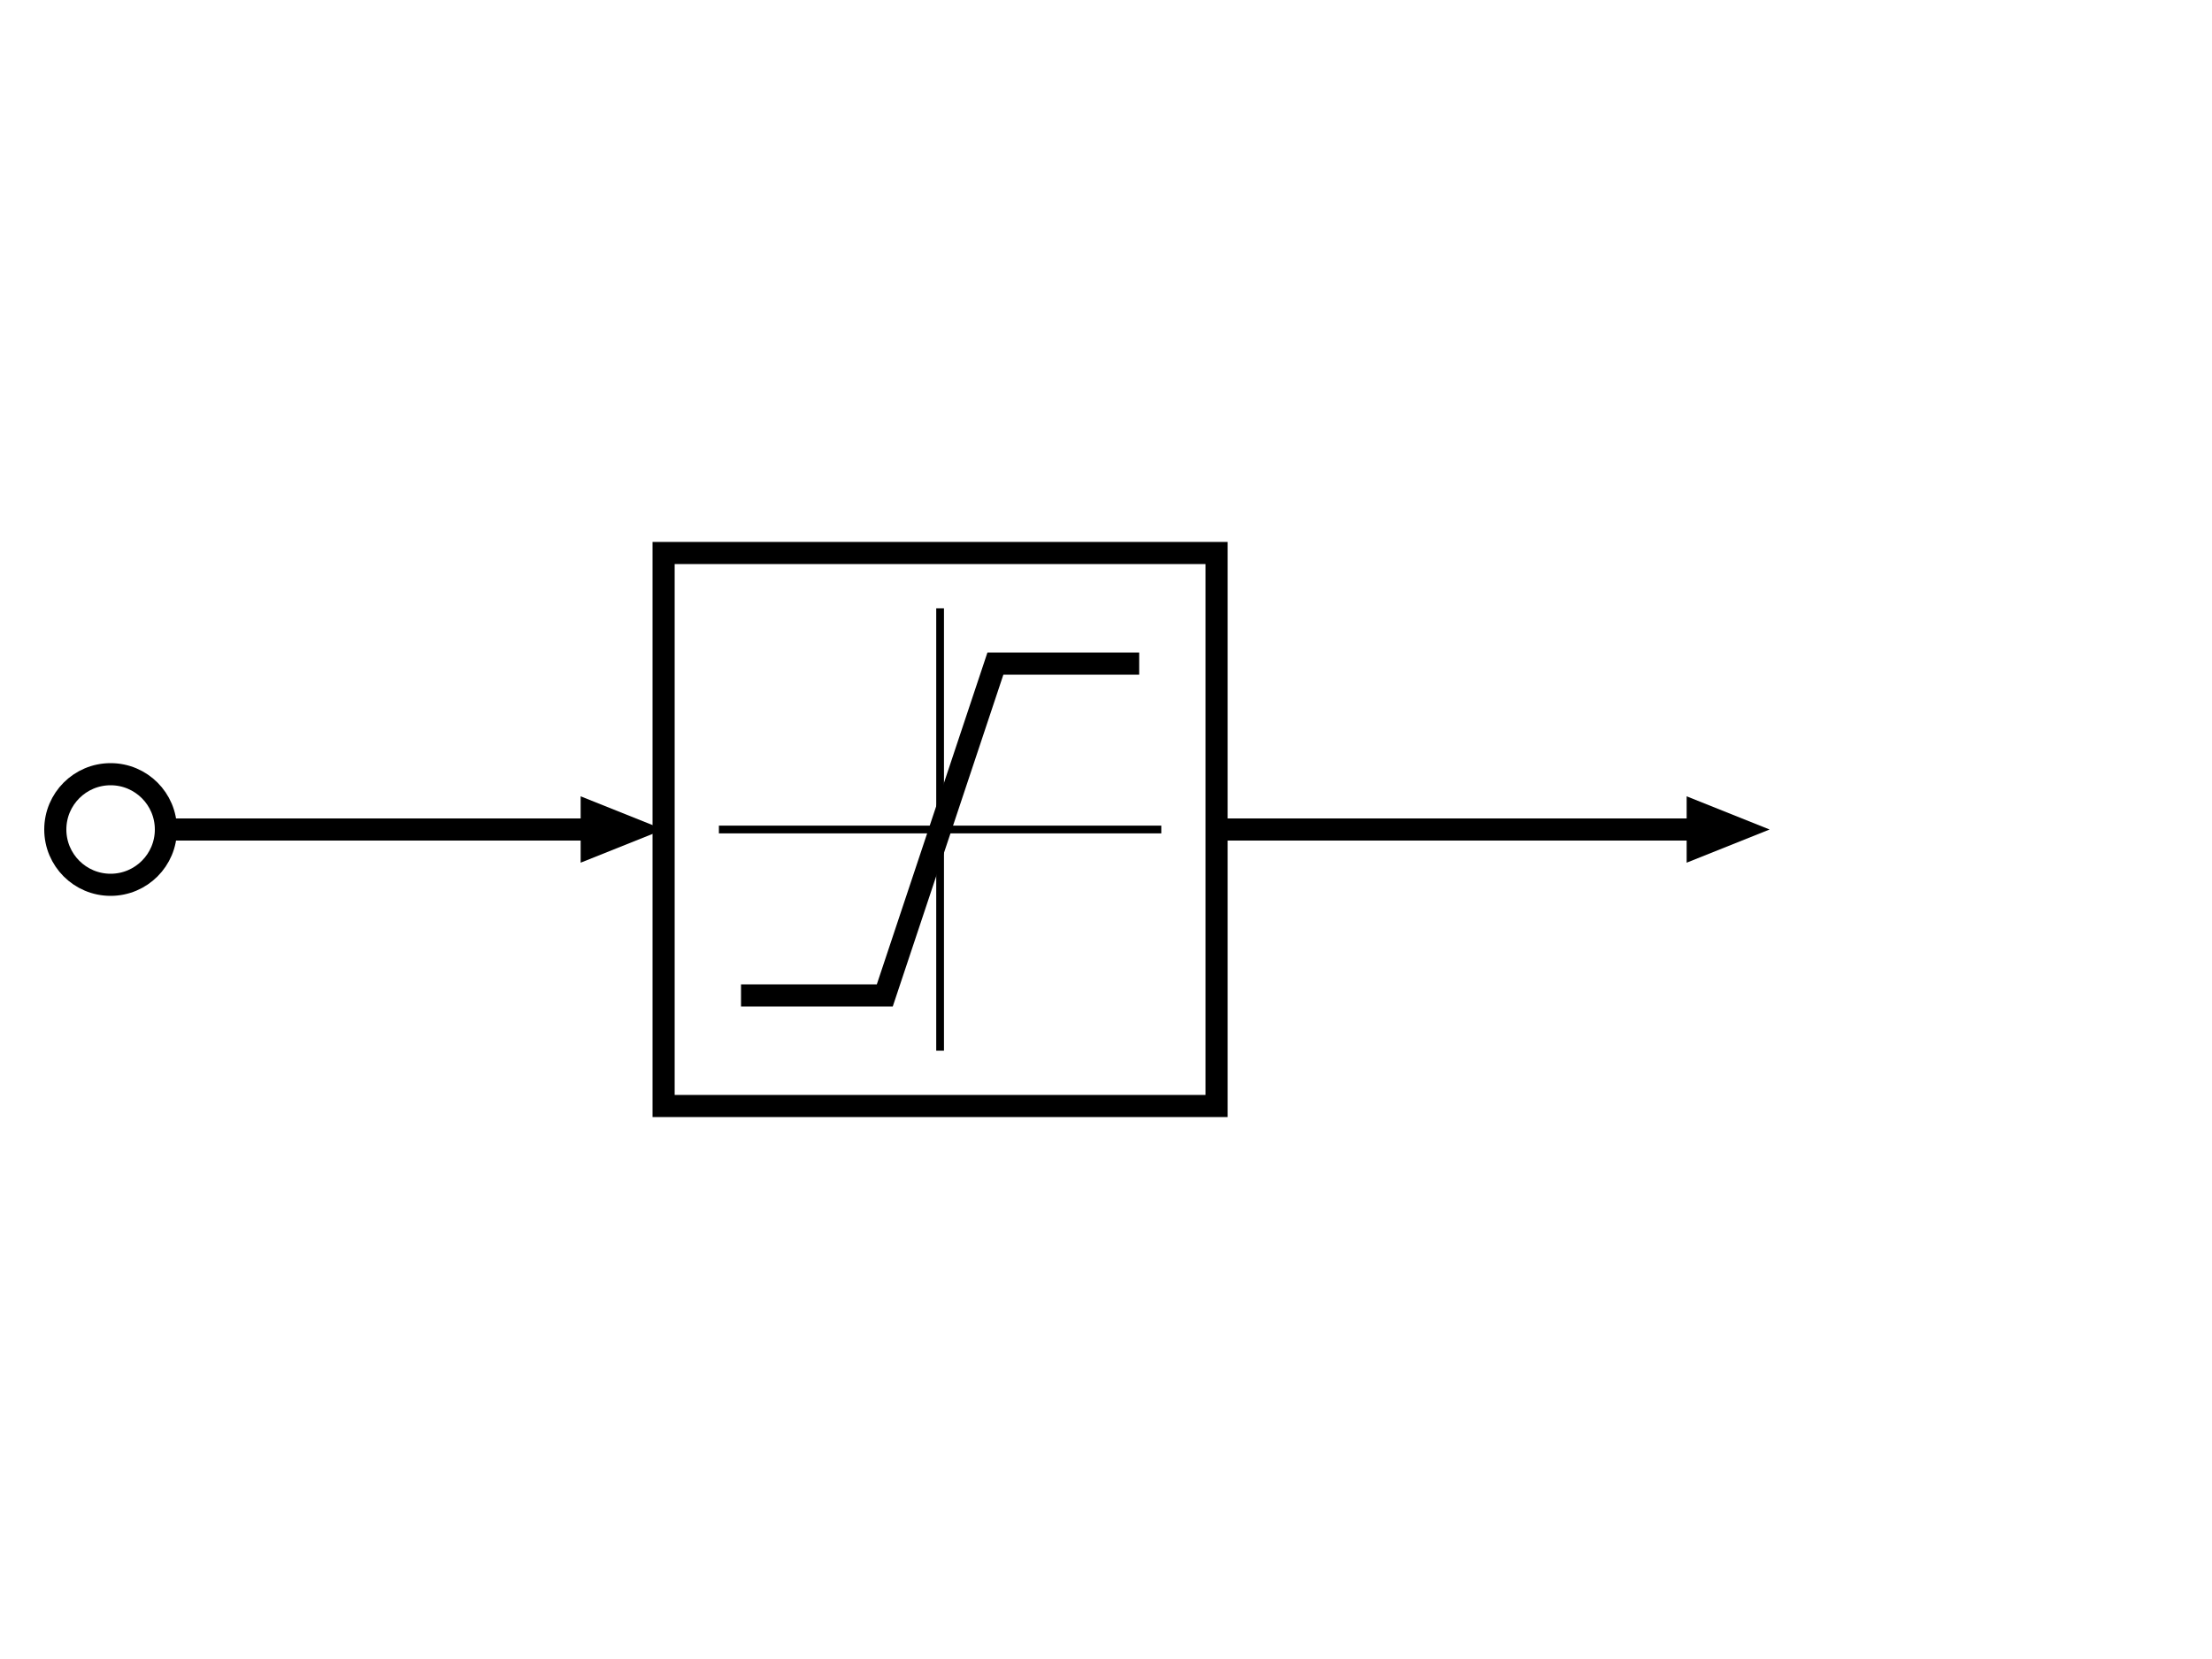
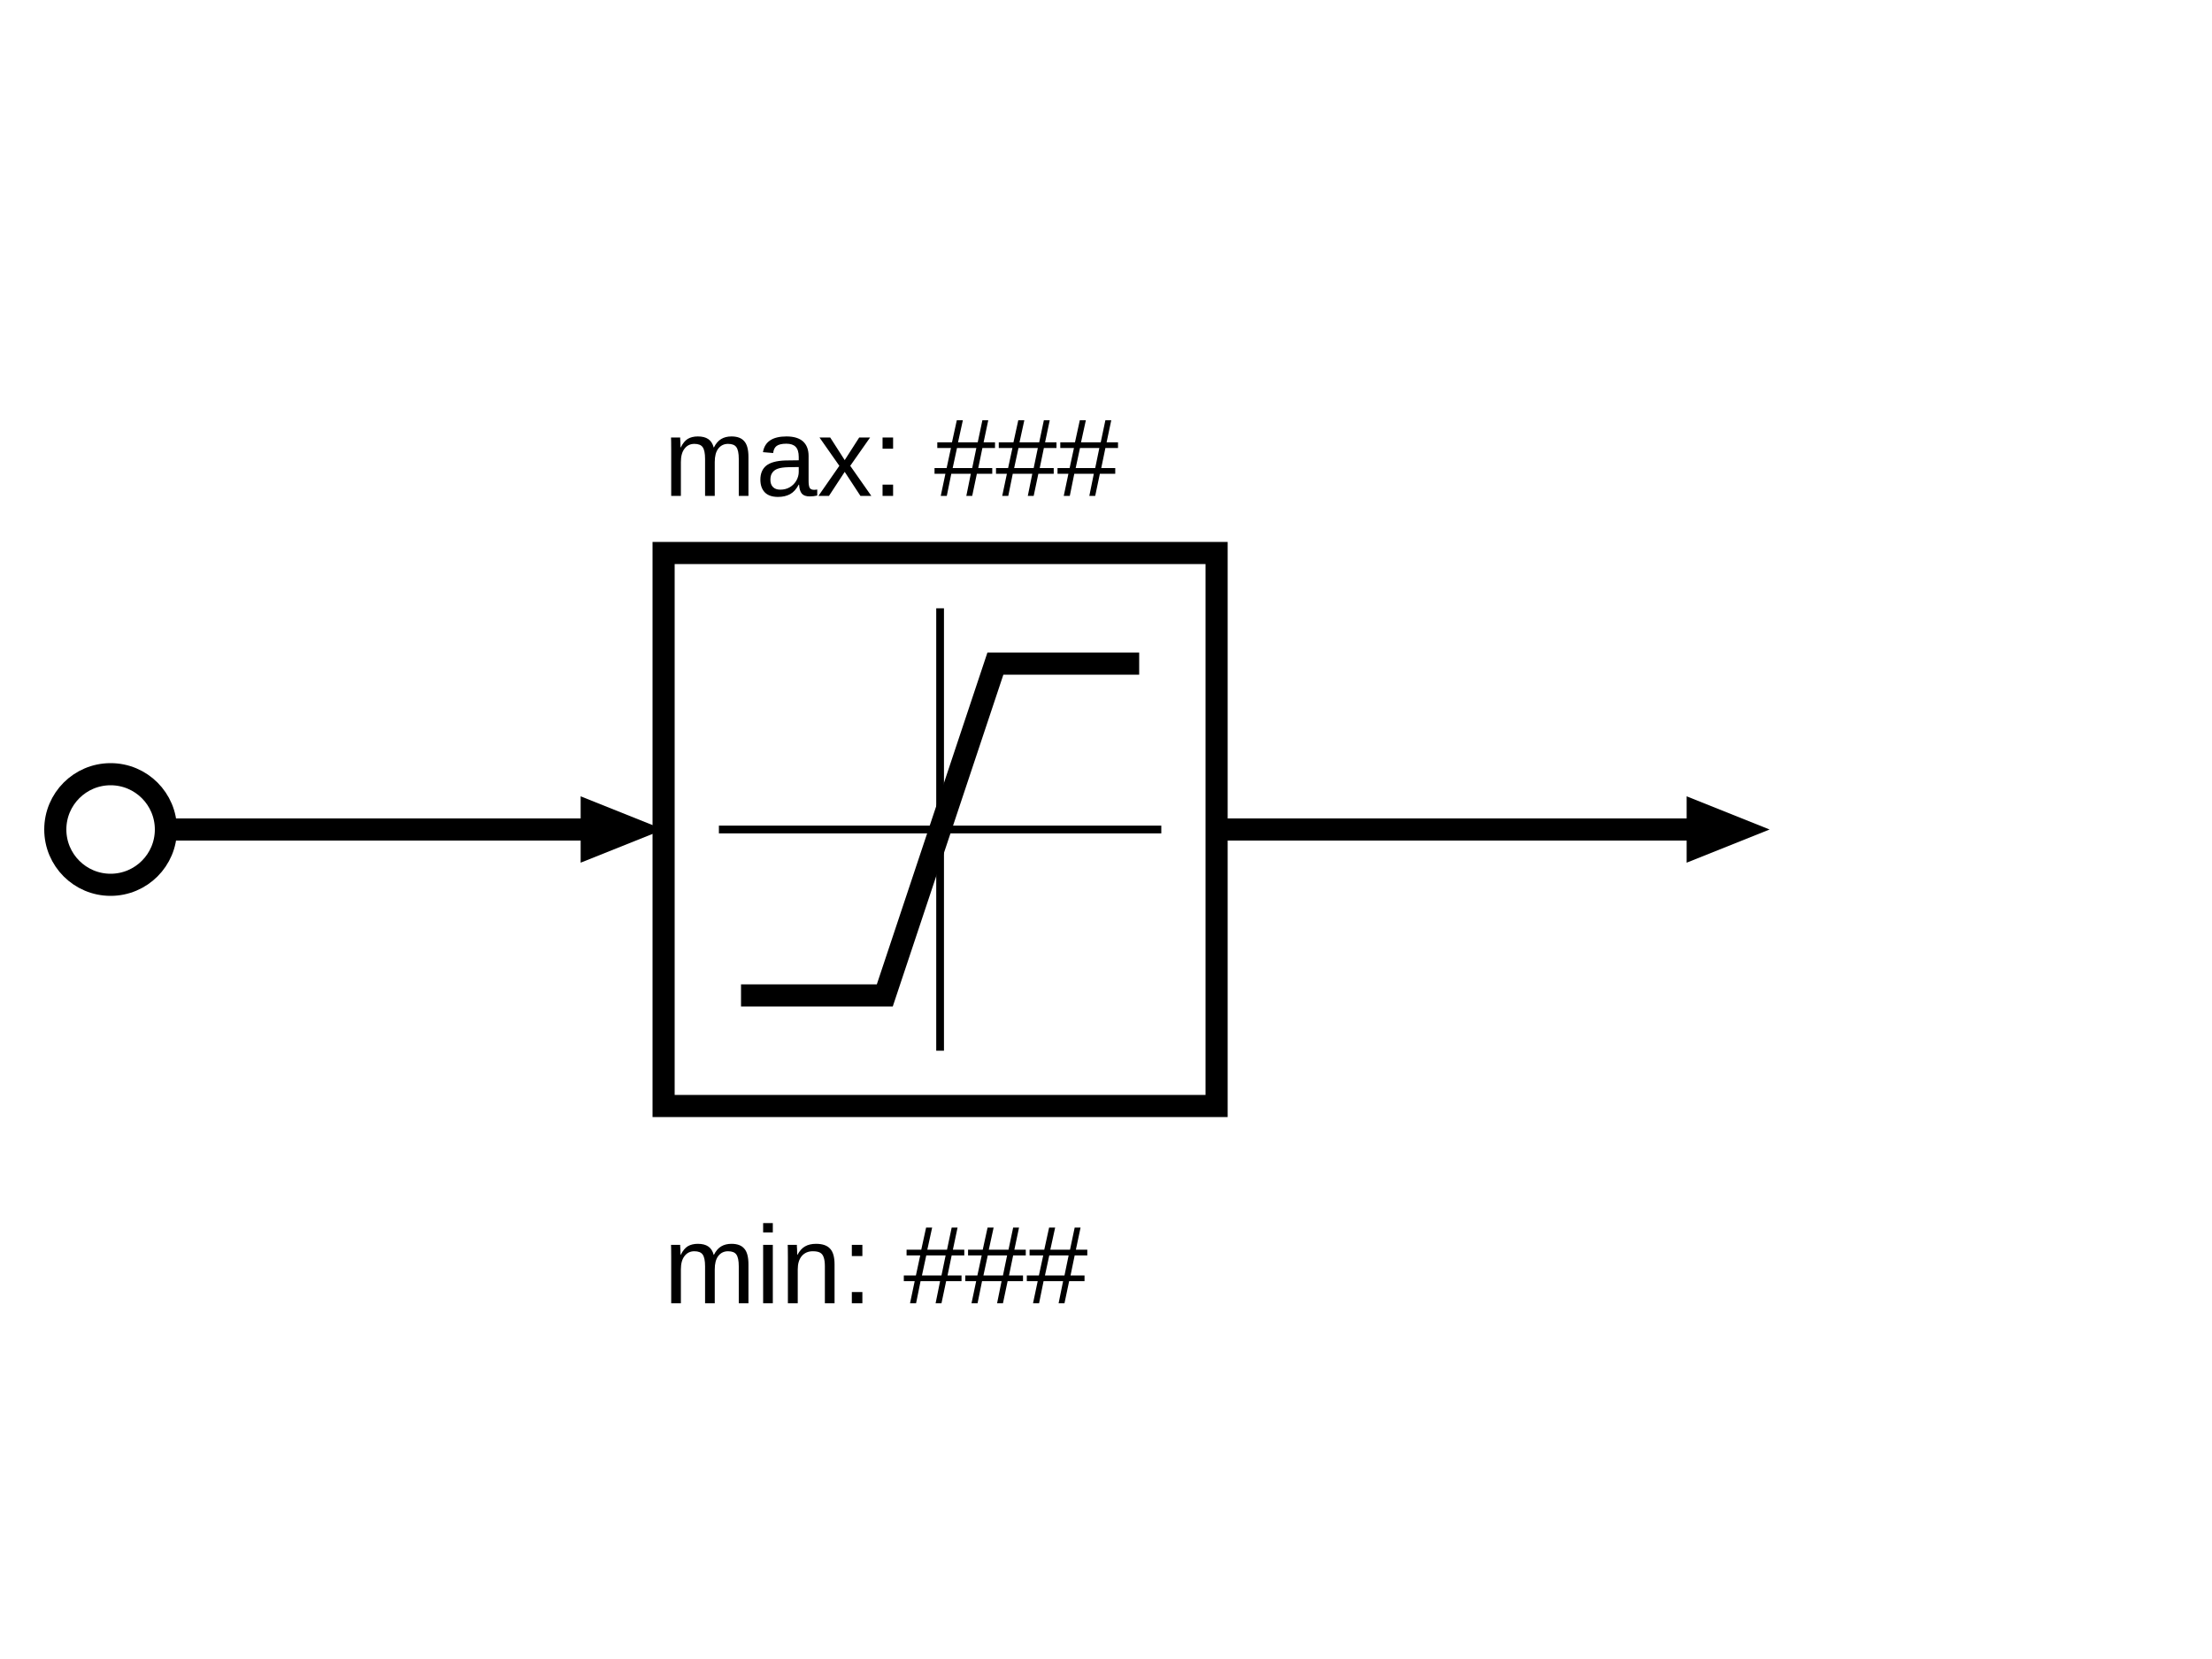
<svg xmlns="http://www.w3.org/2000/svg" width="200" height="150" viewBox="-10 -75 200 150">
  <style>
        .fill { fill:#000000 }
        .line { stroke:#000000; stroke-width:2; fill:none; }
        .block { stroke:#000000; stroke-width:2; fill:none; }
+         .text { fill:#000000; font-family:Arial, sans-serif; font-size:14px; text-anchor:middle;
+         dominant-baseline:middle; }
    </style>
  <defs>
    <path id="arrow" class="fill" d=" M0 0 L-5 2 L-5 -2" transform="scale(1.5)" />
  </defs>
  <defs>
    <rect id="rect" class="block" width="50" height="50" />
  </defs>
  <defs>
    <g id="constraint">
      <use href="#rect" />
      <path class="line" d="M7 40 H20 L30 10 H43" />
      <path class="line" d="M5 25 H45" style="stroke-width:0.7" />
      <path class="line" d="M25 5 V45" style="stroke-width:0.7" />
+       <text class="text" x="0" y="-8" style="font-size:10px; text-anchor:start">max: ###</text>
+       <text class="text" x="0" y="65" style="font-size:10px; text-anchor:start">min: ###</text>
    </g>
  </defs>
  <g transform="translate(0 0)">
    <circle class="block" cx="0" cy="0" r="5" />
    <path class="line" d="M5 0 H45" />
    <use href="#arrow" transform="translate(50, 0)" />
  </g>
  <g transform="translate(50 0)">
    <use href="#constraint" transform="translate(0 -25)" />
    <path class="line" d="M50 0 H95" />
    <use href="#arrow" transform="translate(100 0)" />
  </g>
</svg>
